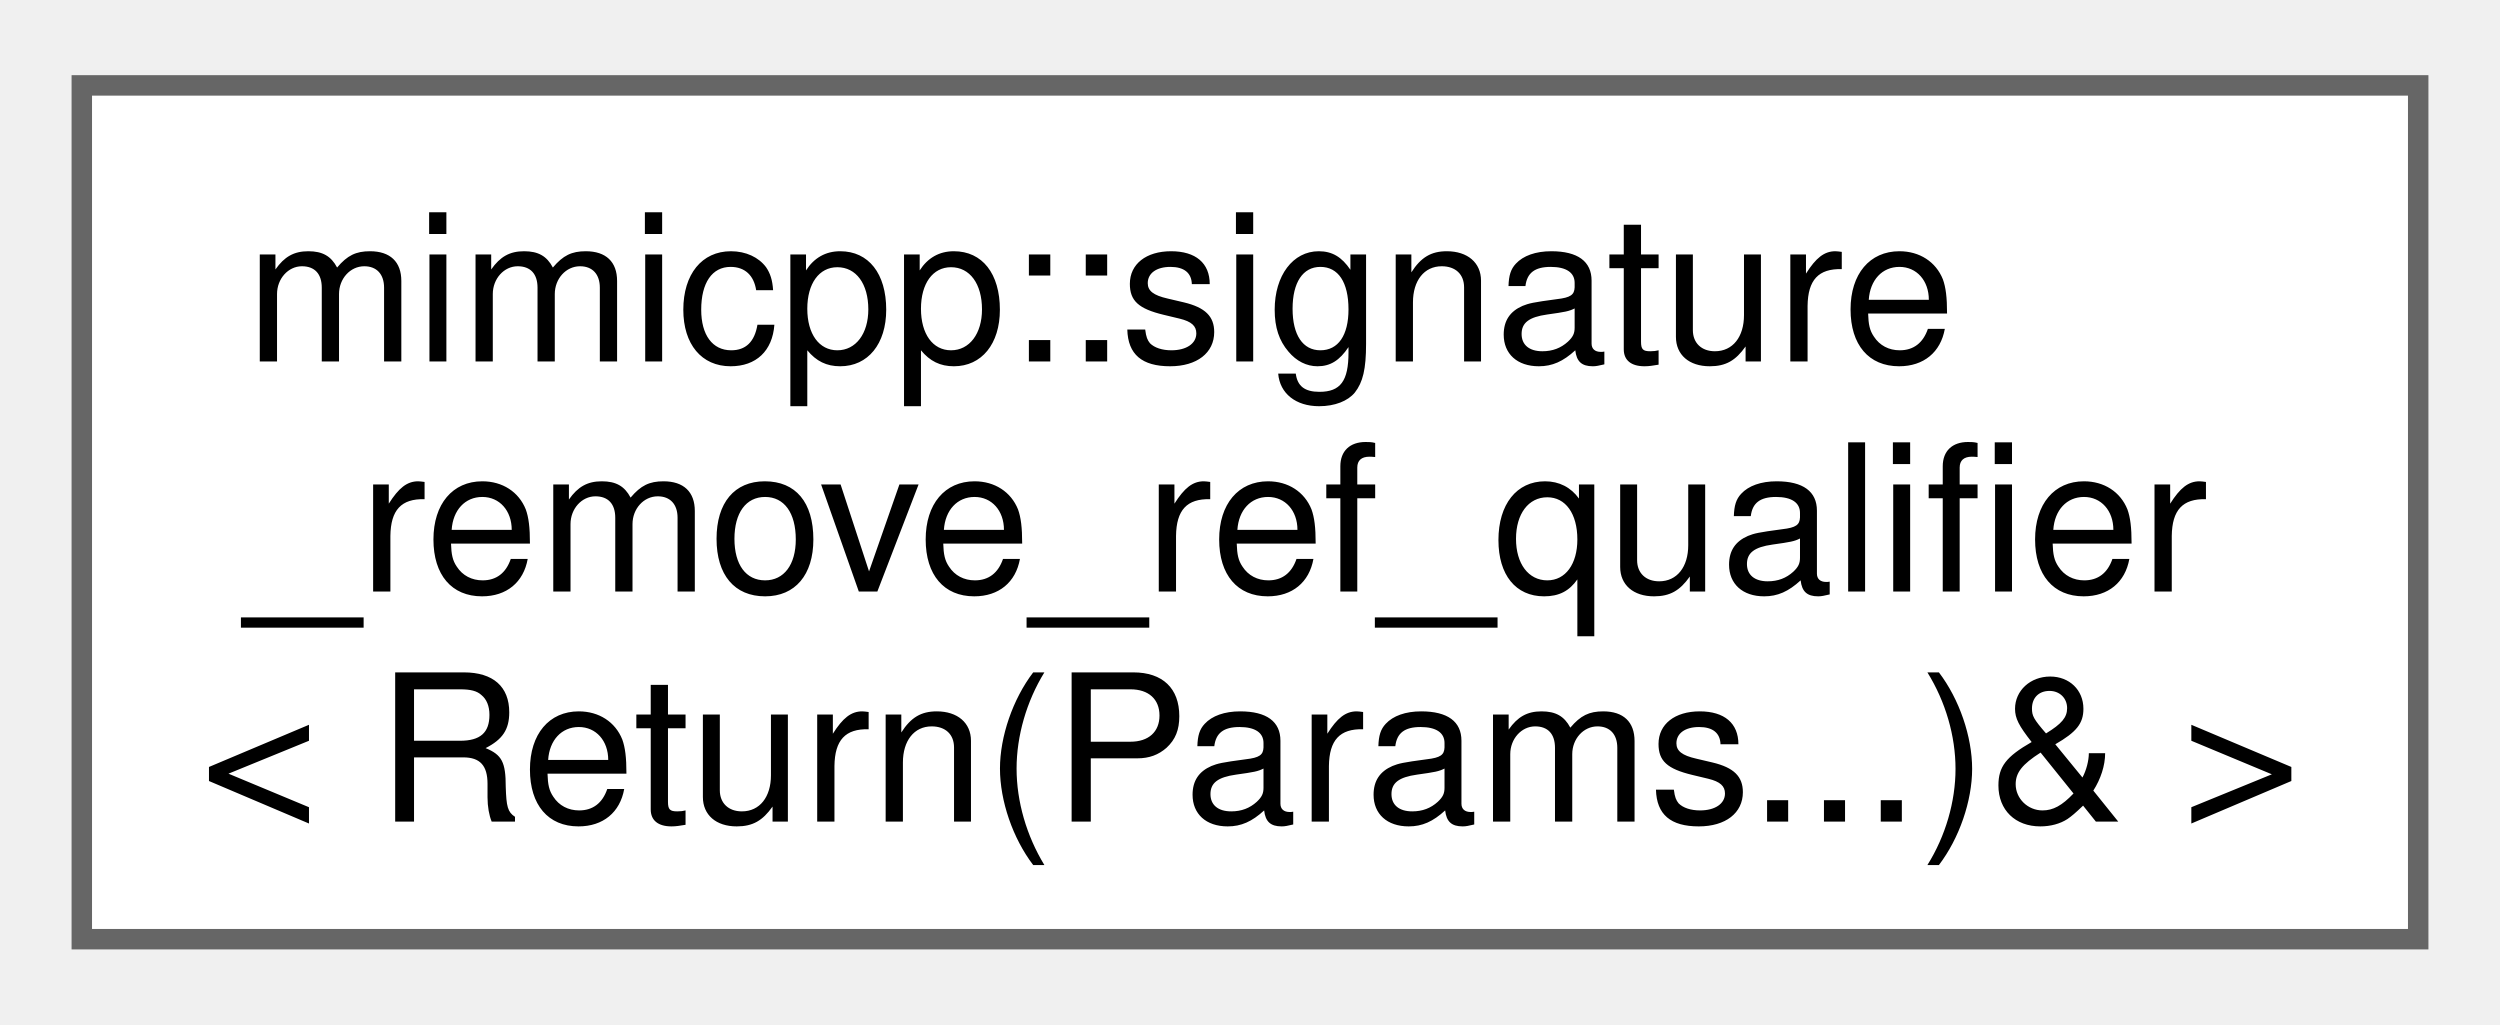
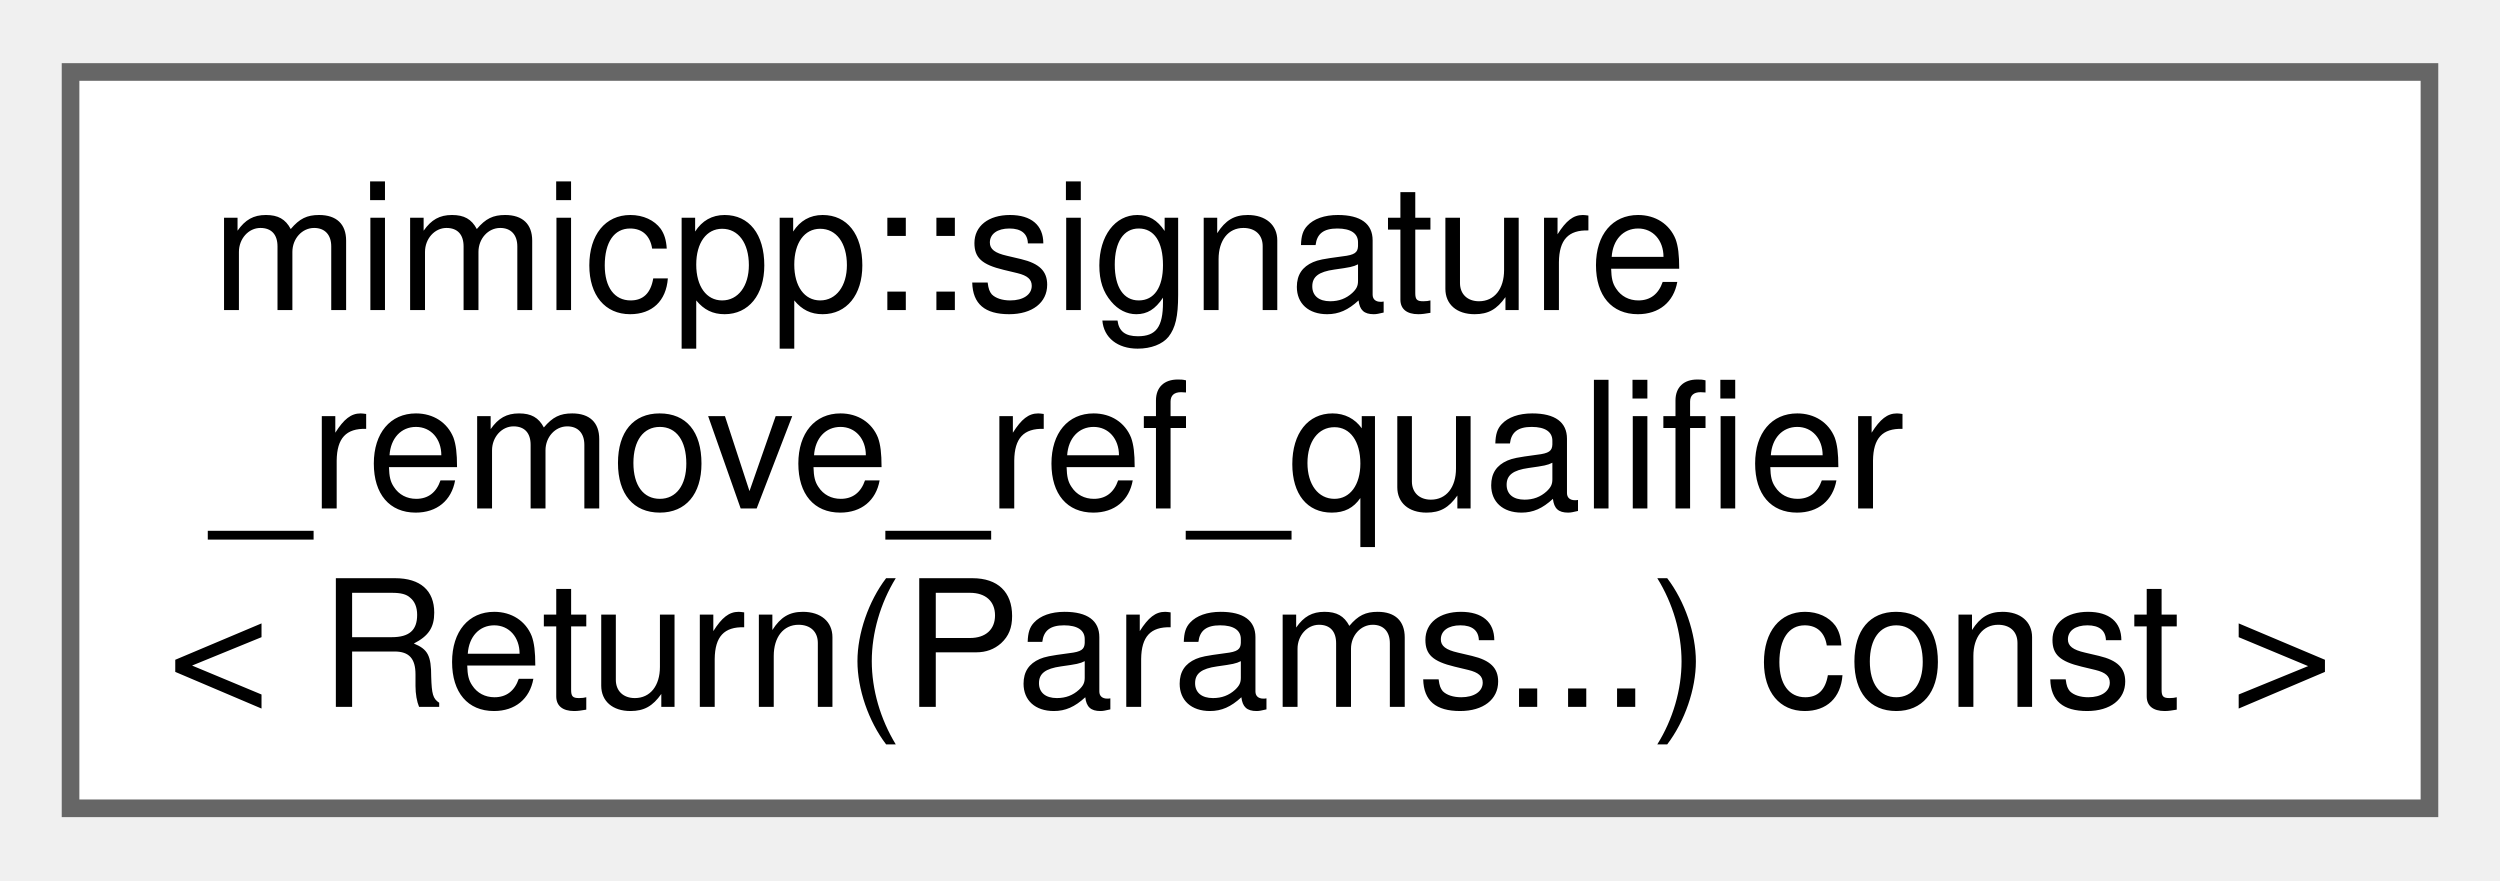
- <svg xmlns="http://www.w3.org/2000/svg" xmlns:xlink="http://www.w3.org/1999/xlink" width="122pt" height="50pt" viewBox="0.00 0.00 122.25 49.75">
+ <svg xmlns="http://www.w3.org/2000/svg" xmlns:xlink="http://www.w3.org/1999/xlink" width="142pt" height="50pt" viewBox="0.00 0.00 141.75 49.75">
  <g id="graph0" class="graph" transform="scale(1 1) rotate(0) translate(4 45.75)">
    <g id="Node000000" class="node">
      <g id="a_Node000000">
-         <a xlink:href="d3/db3/structmimicpp_1_1signature__remove__ref__qualifier_3_01_return_07_params_8_8_8_08_6_01_4.html" target="_top" xlink:title=" ">
-           <polygon fill="white" stroke="#666666" points="114.25,-41.75 0,-41.75 0,0 114.25,0 114.25,-41.75" />
+         <a xlink:href="d6/d02/structmimicpp_1_1signature__remove__ref__qualifier_3_01_return_07_params_8_8_8_08_01const_01_4.html" target="_top" xlink:title=" ">
+           <polygon fill="white" stroke="#666666" points="133.75,-41.75 0,-41.75 0,0 133.75,0 133.75,-41.75" />
          <text text-anchor="start" x="8" y="-28.25" font-family="Helvetica,sans-Serif" font-size="10.00">mimicpp::signature</text>
          <text text-anchor="start" x="8" y="-17" font-family="Helvetica,sans-Serif" font-size="10.00">_remove_ref_qualifier</text>
-           <text text-anchor="middle" x="57.13" y="-5.75" font-family="Helvetica,sans-Serif" font-size="10.00">&lt; Return(Params...)&amp; &gt;</text>
+           <text text-anchor="middle" x="66.88" y="-5.75" font-family="Helvetica,sans-Serif" font-size="10.00">&lt; Return(Params...) const &gt;</text>
        </a>
      </g>
    </g>
  </g>
</svg>
